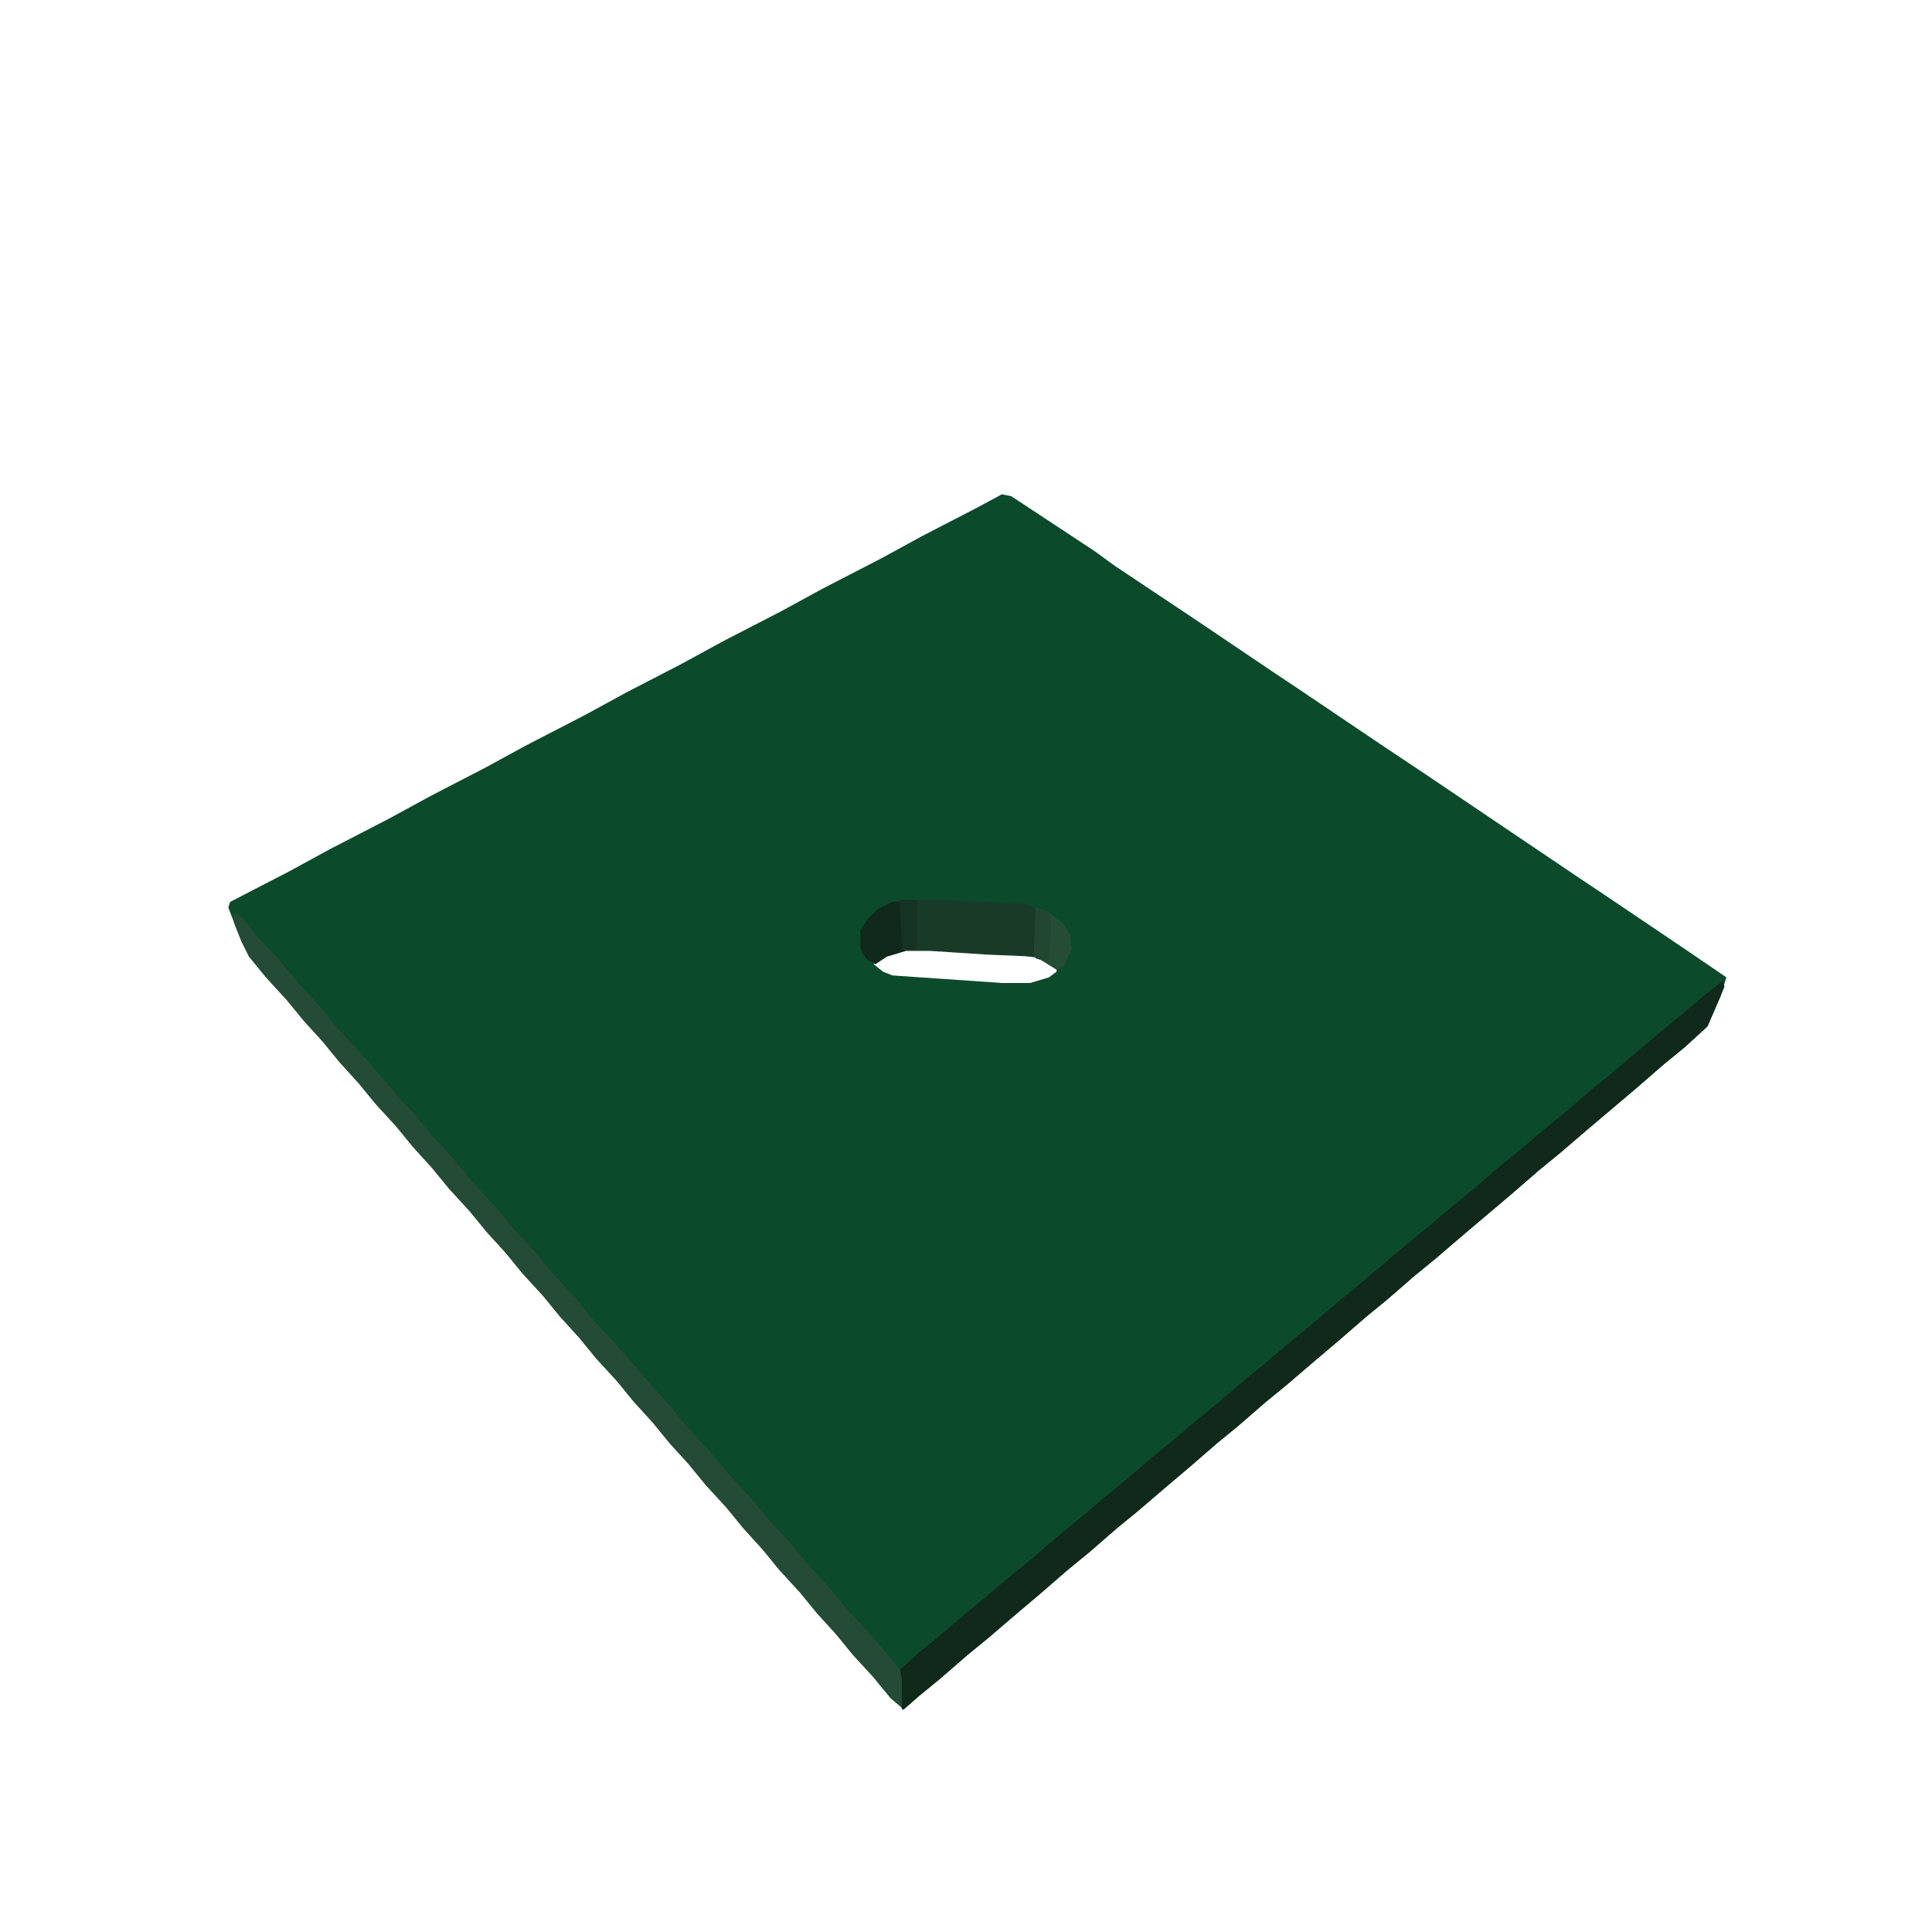
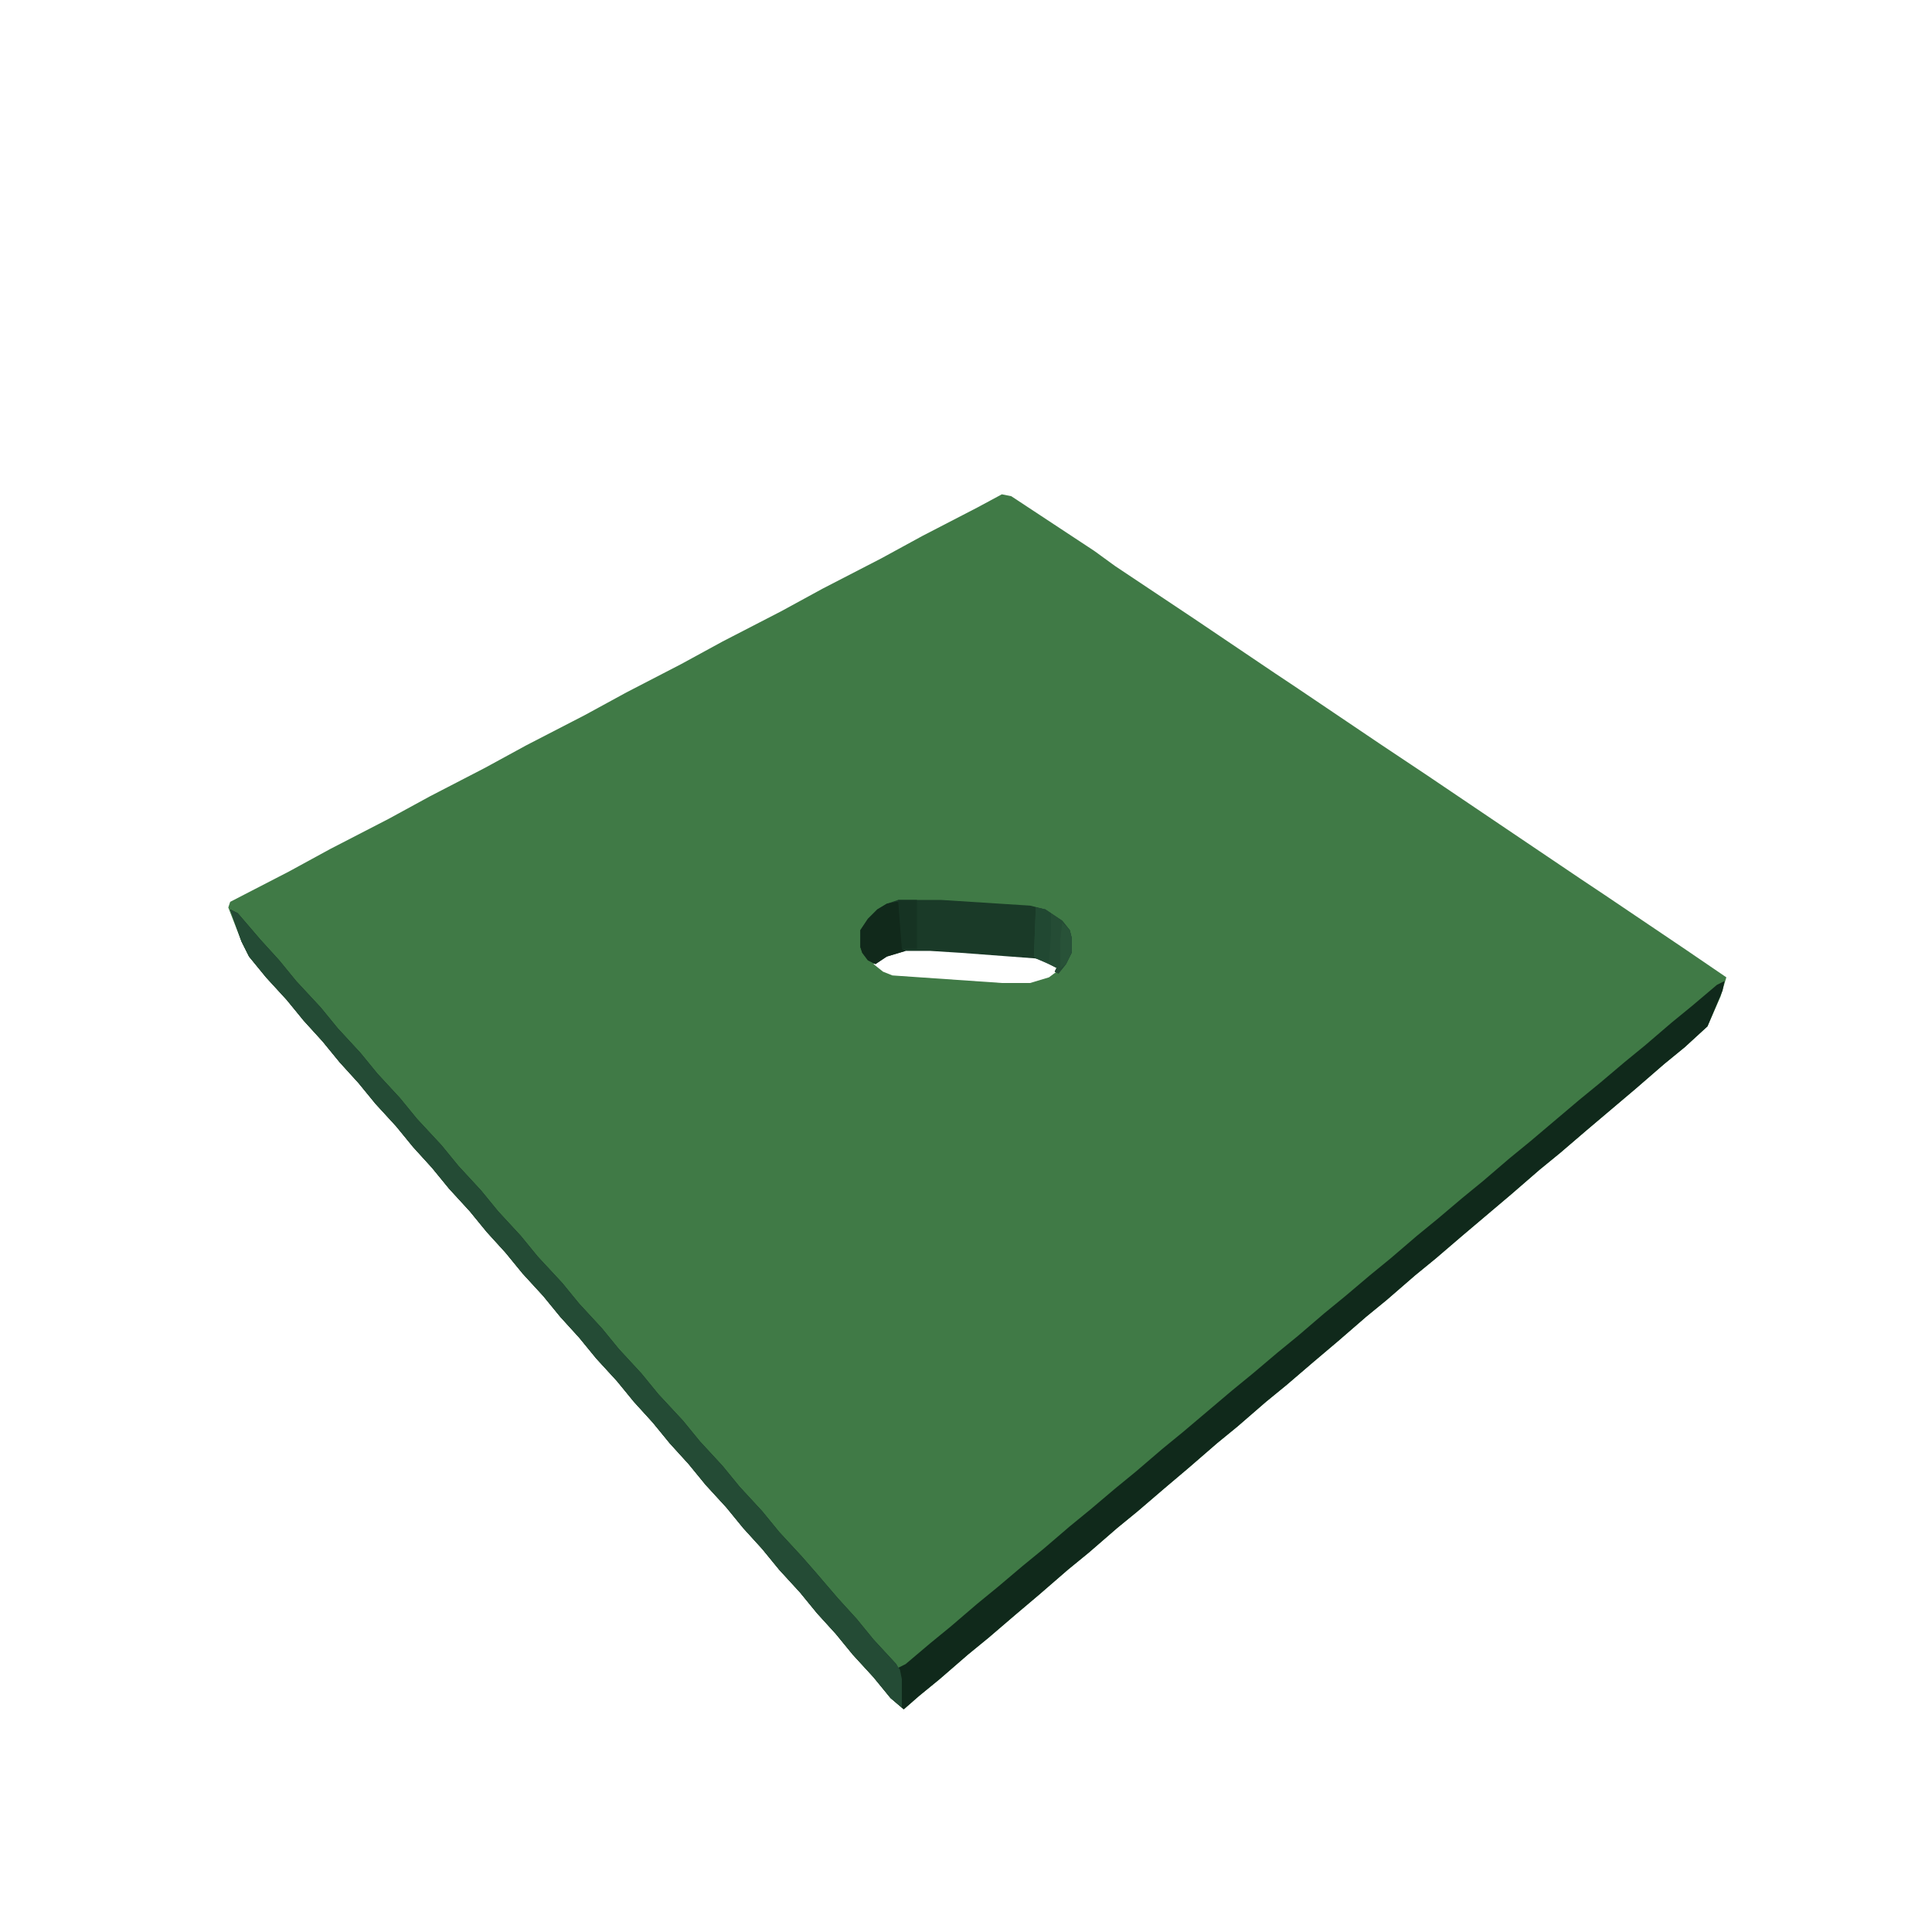
<svg xmlns="http://www.w3.org/2000/svg" version="1.1" width="1024" height="1024">
-   <path d="M0,0 L5,1 L49,30 L60,38 L102,66 L145,95 L157,103 L200,132 L224,148 L264,175 L307,204 L319,212 L362,241 L384,256 L381,266 L374,282 L362,293 L351,302 L336,315 L323,326 L310,337 L296,349 L285,358 L270,371 L257,382 L244,393 L230,405 L219,414 L204,427 L193,436 L178,449 L165,460 L151,472 L140,481 L125,494 L114,503 L99,516 L86,527 L72,539 L61,548 L46,561 L35,570 L20,583 L7,594 L-7,606 L-18,615 L-33,628 L-44,637 L-52,644 L-59,638 L-68,627 L-79,615 L-88,604 L-98,593 L-107,582 L-118,570 L-127,559 L-137,548 L-146,537 L-157,525 L-166,514 L-176,503 L-185,492 L-195,481 L-204,470 L-215,458 L-224,447 L-234,436 L-243,425 L-254,413 L-263,402 L-273,391 L-282,380 L-293,368 L-302,357 L-312,346 L-321,335 L-332,323 L-341,312 L-351,301 L-360,290 L-370,279 L-379,268 L-390,256 L-399,245 L-403,237 L-410,219 L-409,216 L-378,200 L-356,188 L-325,172 L-303,160 L-274,145 L-252,133 L-221,117 L-199,105 L-170,90 L-148,78 L-117,62 L-95,50 L-64,34 L-42,22 L-13,7 Z M-51,241 L-61,244 L-68,249 L-63,253 L-58,255 L0,259 L15,259 L25,256 L29,253 L29,251 L21,246 L8,244 L-38,241 Z " fill="#0C4A2C" transform="translate(531,262)" />
-   <path d="M0,0 L1,3 L-8,24 L-20,35 L-31,44 L-46,57 L-59,68 L-72,79 L-86,91 L-97,100 L-112,113 L-125,124 L-138,135 L-152,147 L-163,156 L-178,169 L-189,178 L-204,191 L-217,202 L-231,214 L-242,223 L-257,236 L-268,245 L-283,258 L-296,269 L-310,281 L-321,290 L-336,303 L-347,312 L-362,325 L-375,336 L-389,348 L-400,357 L-415,370 L-426,379 L-434,386 L-435,386 L-436,365 L-426,356 L-415,347 L-401,335 L-390,326 L-377,315 L-366,306 L-352,294 L-341,285 L-328,274 L-317,265 L-303,253 L-292,244 L-279,233 L-268,224 L-254,212 L-243,203 L-230,192 L-219,183 L-205,171 L-194,162 L-181,151 L-168,140 L-157,131 L-144,120 L-133,111 L-119,99 L-108,90 L-95,79 L-84,70 L-70,58 L-59,49 L-46,38 L-33,27 L-22,18 L-9,7 Z " fill="#10291B" transform="translate(913,520)" />
-   <path d="M0,0 L4,2 L13,13 L25,26 L34,37 L46,50 L55,61 L67,74 L74,82 L86,96 L96,107 L105,118 L117,131 L126,142 L139,156 L148,167 L160,180 L169,191 L181,204 L190,215 L202,228 L209,236 L221,250 L231,261 L240,272 L252,285 L261,296 L274,310 L283,321 L295,334 L304,345 L316,358 L325,369 L337,382 L344,390 L353,401 L354,406 L354,421 L348,416 L339,405 L328,393 L319,382 L309,371 L300,360 L289,348 L280,337 L270,326 L261,315 L250,303 L241,292 L231,281 L222,270 L212,259 L203,248 L192,236 L183,225 L173,214 L164,203 L153,191 L144,180 L134,169 L125,158 L114,146 L105,135 L95,124 L86,113 L75,101 L66,90 L56,79 L47,68 L37,57 L28,46 L17,34 L8,23 L4,15 L0,5 Z " fill="#244B35" transform="translate(124,484)" />
-   <path d="M0,0 L24,0 L66,2 L72,4 L72,29 L71,30 L47,29 L16,27 L3,27 L-7,30 L-13,34 L-17,32 L-20,28 L-21,25 L-21,16 L-17,10 L-12,5 L-4,1 Z " fill="#1A3A28" transform="translate(477,477)" />
-   <path d="M0,0 L4,0 L5,9 L5,25 L7,26 L-3,29 L-9,33 L-13,31 L-16,27 L-17,24 L-17,15 L-13,9 L-8,4 Z " fill="#10291B" transform="translate(473,478)" />
-   <path d="M0,0 L6,2 L14,8 L18,14 L19,22 L15,31 L11,33 L3,28 L-1,26 Z " fill="#254D36" transform="translate(549,481)" />
-   <path d="M0,0 L9,0 L9,26 L1,26 Z " fill="#153222" transform="translate(477,477)" />
-   <path d="M0,0 L6,2 L8,3 L8,15 L7,29 L0,27 L-1,25 Z " fill="#214732" transform="translate(549,481)" />
+   <path d="M0,0 L5,1 L49,30 L60,38 L102,66 L145,95 L157,103 L200,132 L224,148 L264,175 L307,204 L319,212 L362,241 L384,256 L381,266 L374,282 L362,293 L351,302 L336,315 L323,326 L310,337 L296,349 L285,358 L270,371 L257,382 L244,393 L230,405 L219,414 L204,427 L193,436 L178,449 L165,460 L151,472 L140,481 L125,494 L114,503 L99,516 L86,527 L72,539 L61,548 L46,561 L35,570 L20,583 L7,594 L-7,606 L-18,615 L-33,628 L-44,637 L-52,644 L-59,638 L-68,627 L-79,615 L-88,604 L-98,593 L-107,582 L-118,570 L-127,559 L-137,548 L-146,537 L-157,525 L-166,514 L-176,503 L-185,492 L-195,481 L-204,470 L-215,458 L-224,447 L-234,436 L-243,425 L-254,413 L-263,402 L-273,391 L-282,380 L-293,368 L-302,357 L-312,346 L-321,335 L-332,323 L-341,312 L-351,301 L-360,290 L-370,279 L-379,268 L-390,256 L-399,245 L-403,237 L-410,219 L-409,216 L-378,200 L-356,188 L-325,172 L-303,160 L-274,145 L-252,133 L-221,117 L-199,105 L-170,90 L-148,78 L-117,62 L-95,50 L-64,34 L-42,22 L-13,7 Z M-51,241 L-61,244 L-68,249 L-63,253 L-58,255 L0,259 L15,259 L25,256 L29,253 L29,251 L21,246 L8,244 L-38,241 Z " fill="#407A46" transform="translate(531,262)" />
+   <path d="M0,0 L4,2 L16,16 L26,27 L35,38 L48,52 L57,63 L69,76 L78,87 L90,100 L99,111 L112,125 L121,136 L133,149 L142,160 L154,173 L163,184 L176,198 L185,209 L197,222 L206,233 L218,246 L227,257 L240,271 L249,282 L261,295 L270,306 L282,319 L291,330 L303,343 L310,351 L322,365 L332,376 L341,387 L353,400 L354,402 L358,400 L371,389 L382,380 L396,368 L407,359 L420,348 L431,339 L445,327 L456,318 L469,307 L480,298 L494,286 L505,277 L518,266 L531,255 L542,246 L555,235 L566,226 L580,214 L591,205 L604,194 L615,185 L629,173 L640,164 L653,153 L664,144 L678,132 L689,123 L702,112 L715,101 L726,92 L739,81 L750,72 L764,60 L775,51 L788,40 L792,38 L791,43 L783,62 L771,73 L760,82 L745,95 L732,106 L719,117 L705,129 L694,138 L679,151 L666,162 L653,173 L639,185 L628,194 L613,207 L602,216 L587,229 L574,240 L560,252 L549,261 L534,274 L523,283 L508,296 L495,307 L481,319 L470,328 L455,341 L444,350 L429,363 L416,374 L402,386 L391,395 L376,408 L365,417 L357,424 L350,418 L341,407 L330,395 L321,384 L311,373 L302,362 L291,350 L282,339 L272,328 L263,317 L252,305 L243,294 L233,283 L224,272 L214,261 L205,250 L194,238 L185,227 L175,216 L166,205 L155,193 L146,182 L136,171 L127,160 L116,148 L107,137 L97,126 L88,115 L77,103 L68,92 L58,81 L49,70 L39,59 L30,48 L19,36 L10,25 L6,17 Z " fill="#10291B" transform="translate(122,482)" />
+   <path d="M0,0 L4,2 L16,16 L26,27 L35,38 L48,52 L57,63 L69,76 L78,87 L90,100 L99,111 L112,125 L121,136 L133,149 L142,160 L154,173 L163,184 L176,198 L185,209 L197,222 L206,233 L218,246 L227,257 L240,271 L249,282 L261,295 L270,306 L282,319 L291,330 L303,343 L310,351 L322,365 L332,376 L341,387 L353,400 L355,403 L356,408 L356,423 L350,418 L341,407 L330,395 L321,384 L311,373 L302,362 L291,350 L282,339 L272,328 L263,317 L252,305 L243,294 L233,283 L224,272 L214,261 L205,250 L194,238 L185,227 L175,216 L166,205 L155,193 L146,182 L136,171 L127,160 L116,148 L107,137 L97,126 L88,115 L77,103 L68,92 L58,81 L49,70 L39,59 L30,48 L19,36 L10,25 L6,17 Z " fill="#244B35" transform="translate(122,482)" />
+   <path d="M0,0 L23,0 L70,3 L78,5 L87,11 L91,16 L92,20 L92,28 L89,34 L85,39 L83,38 L84,36 L80,34 L73,31 L33,28 L17,27 L4,27 L-6,30 L-12,34 L-16,32 L-19,28 L-20,25 L-20,16 L-16,10 L-11,5 L-6,2 Z " fill="#1A3A28" transform="translate(476,477)" />
+   <path d="M0,0 L2,0 L3,9 L3,25 L5,26 L-5,29 L-11,33 L-15,31 L-18,27 L-19,24 L-19,15 L-15,9 L-10,4 L-5,1 Z " fill="#11291B" transform="translate(475,478)" />
+   <path d="M0,0 L5,1 L14,7 L18,12 L19,16 L19,24 L16,30 L12,35 L10,34 L11,32 L7,30 L-1,26 Z " fill="#254C35" transform="translate(549,481)" />
+   <path d="M0,0 L10,0 L10,26 L2,26 Z " fill="#163323" transform="translate(476,477)" />
+   <path d="M0,0 L5,1 L8,3 L8,15 L7,29 L0,27 L-1,25 Z " fill="#214832" transform="translate(549,481)" />
+   <path d="M0,0 L4,4 L5,8 L5,16 L2,22 L-1,24 L-1,9 Z " fill="#285238" transform="translate(563,489)" />
</svg>
